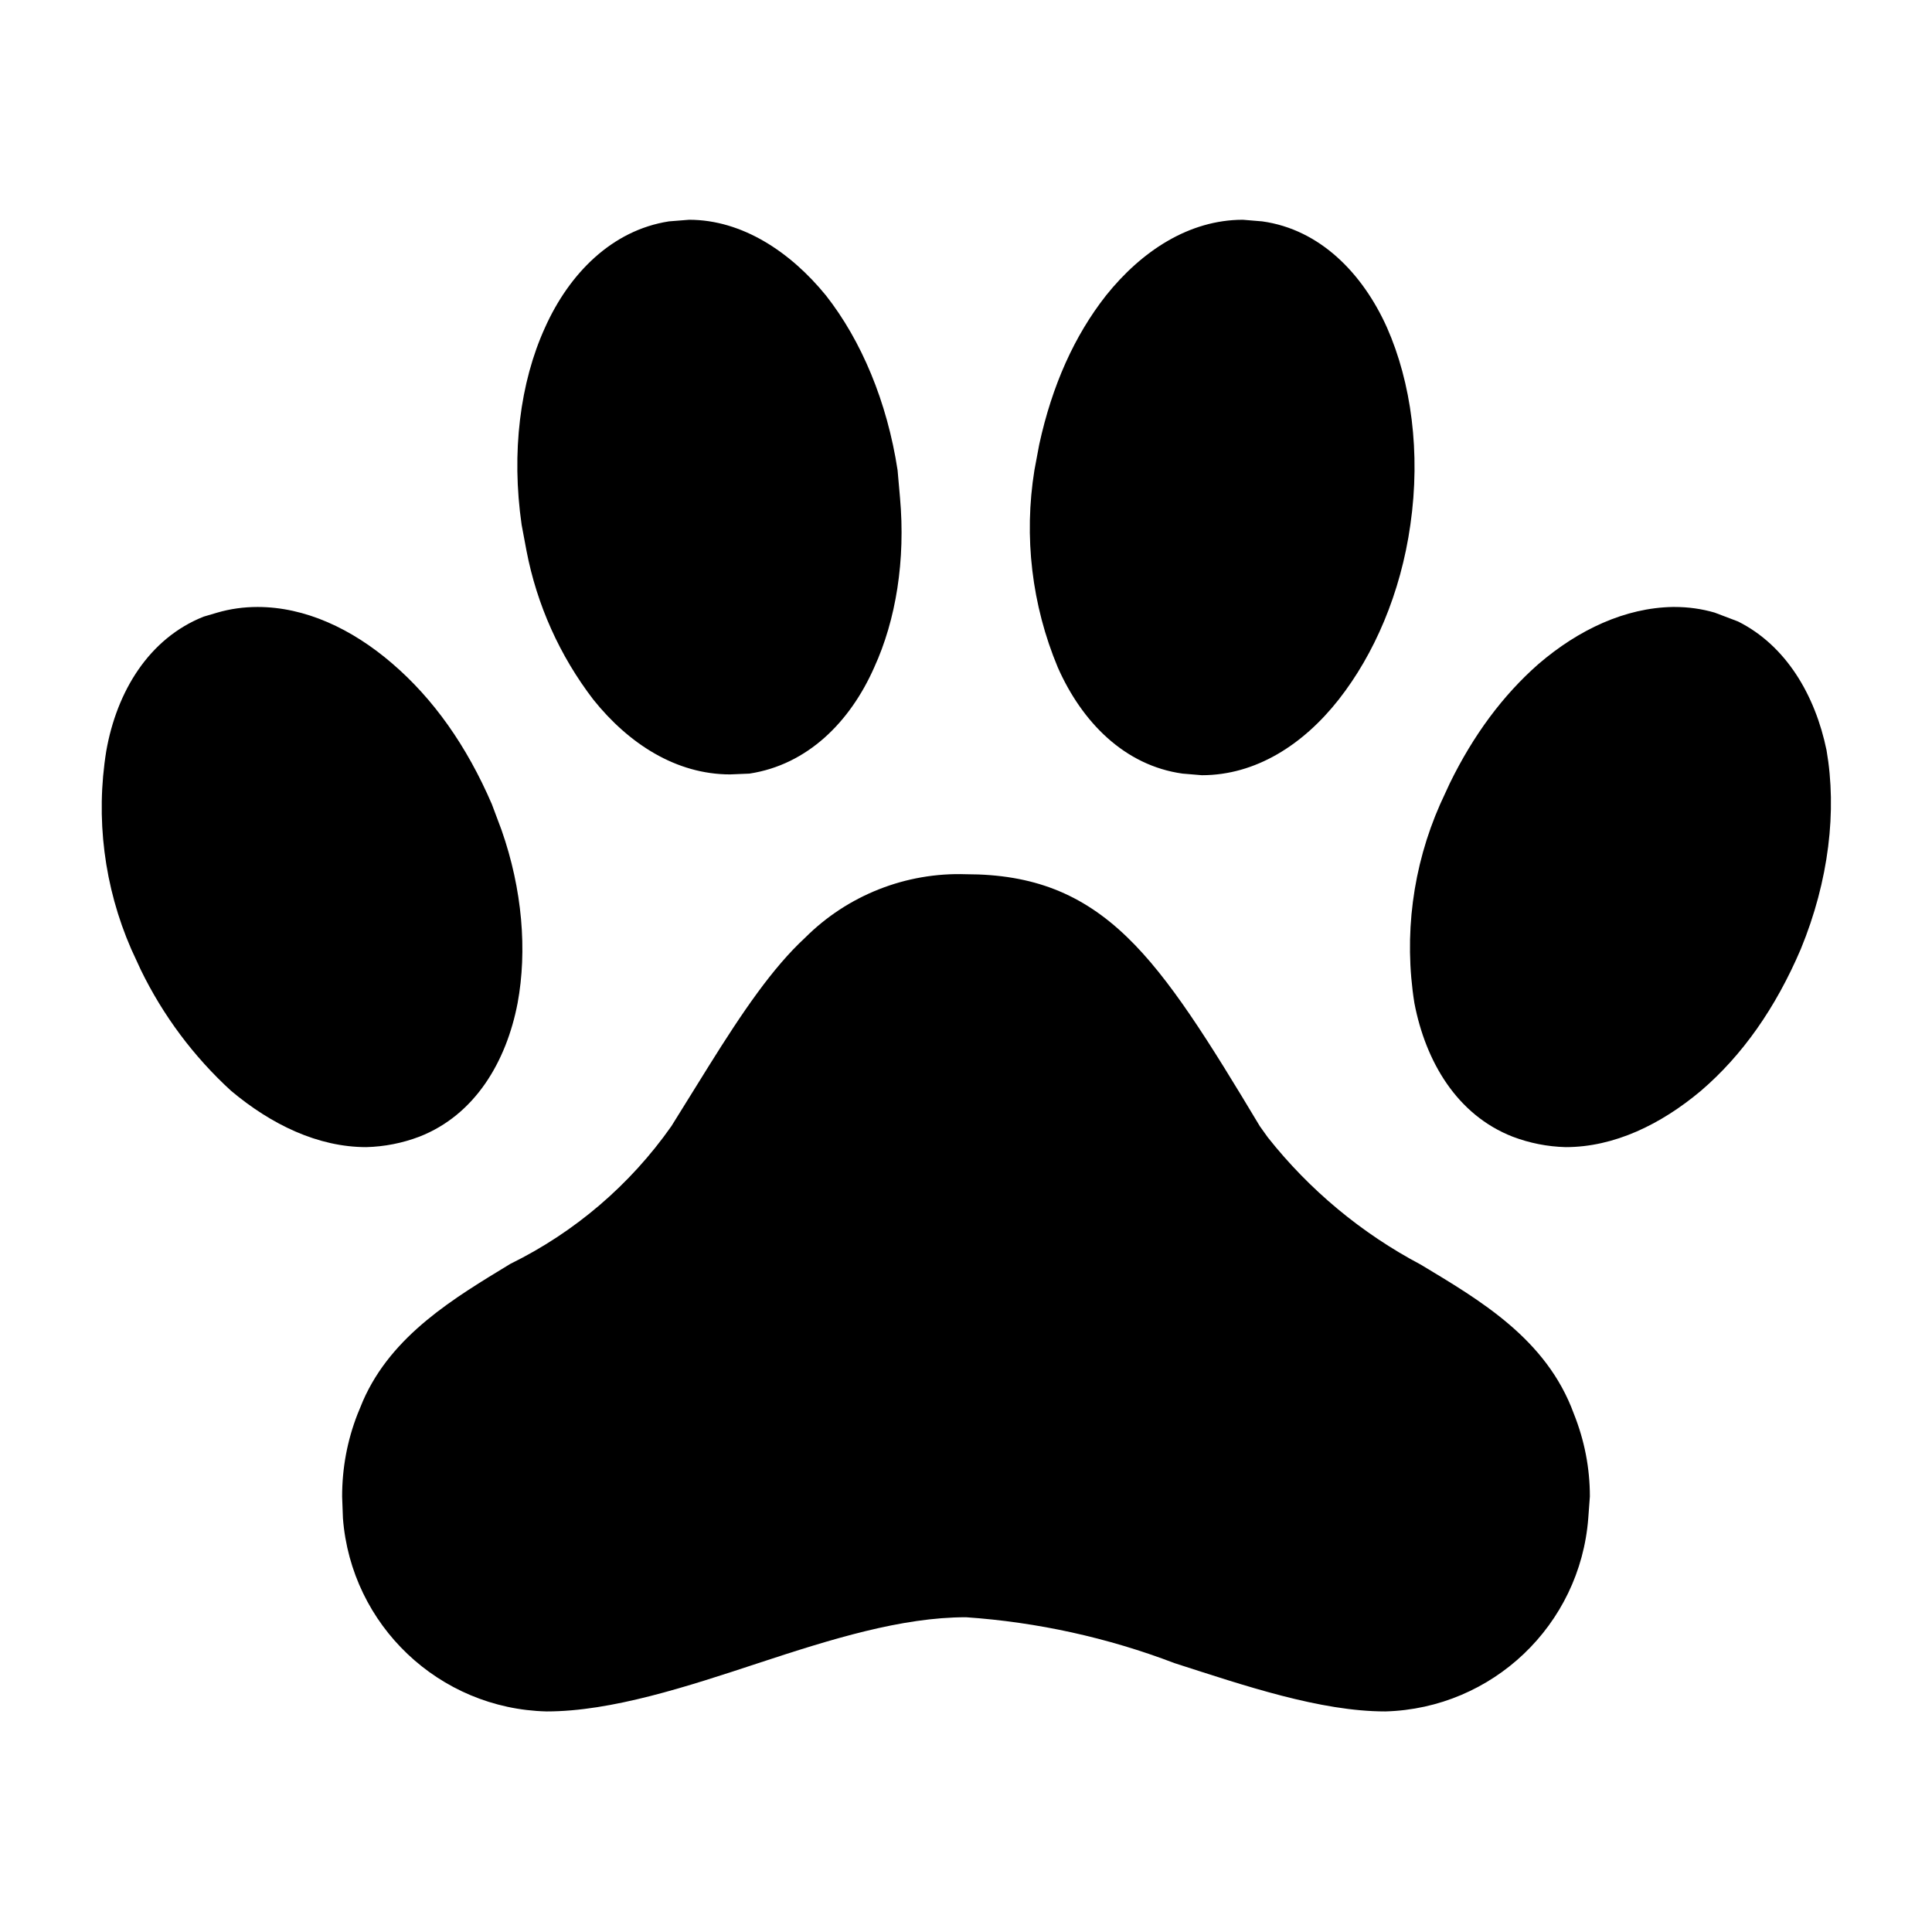
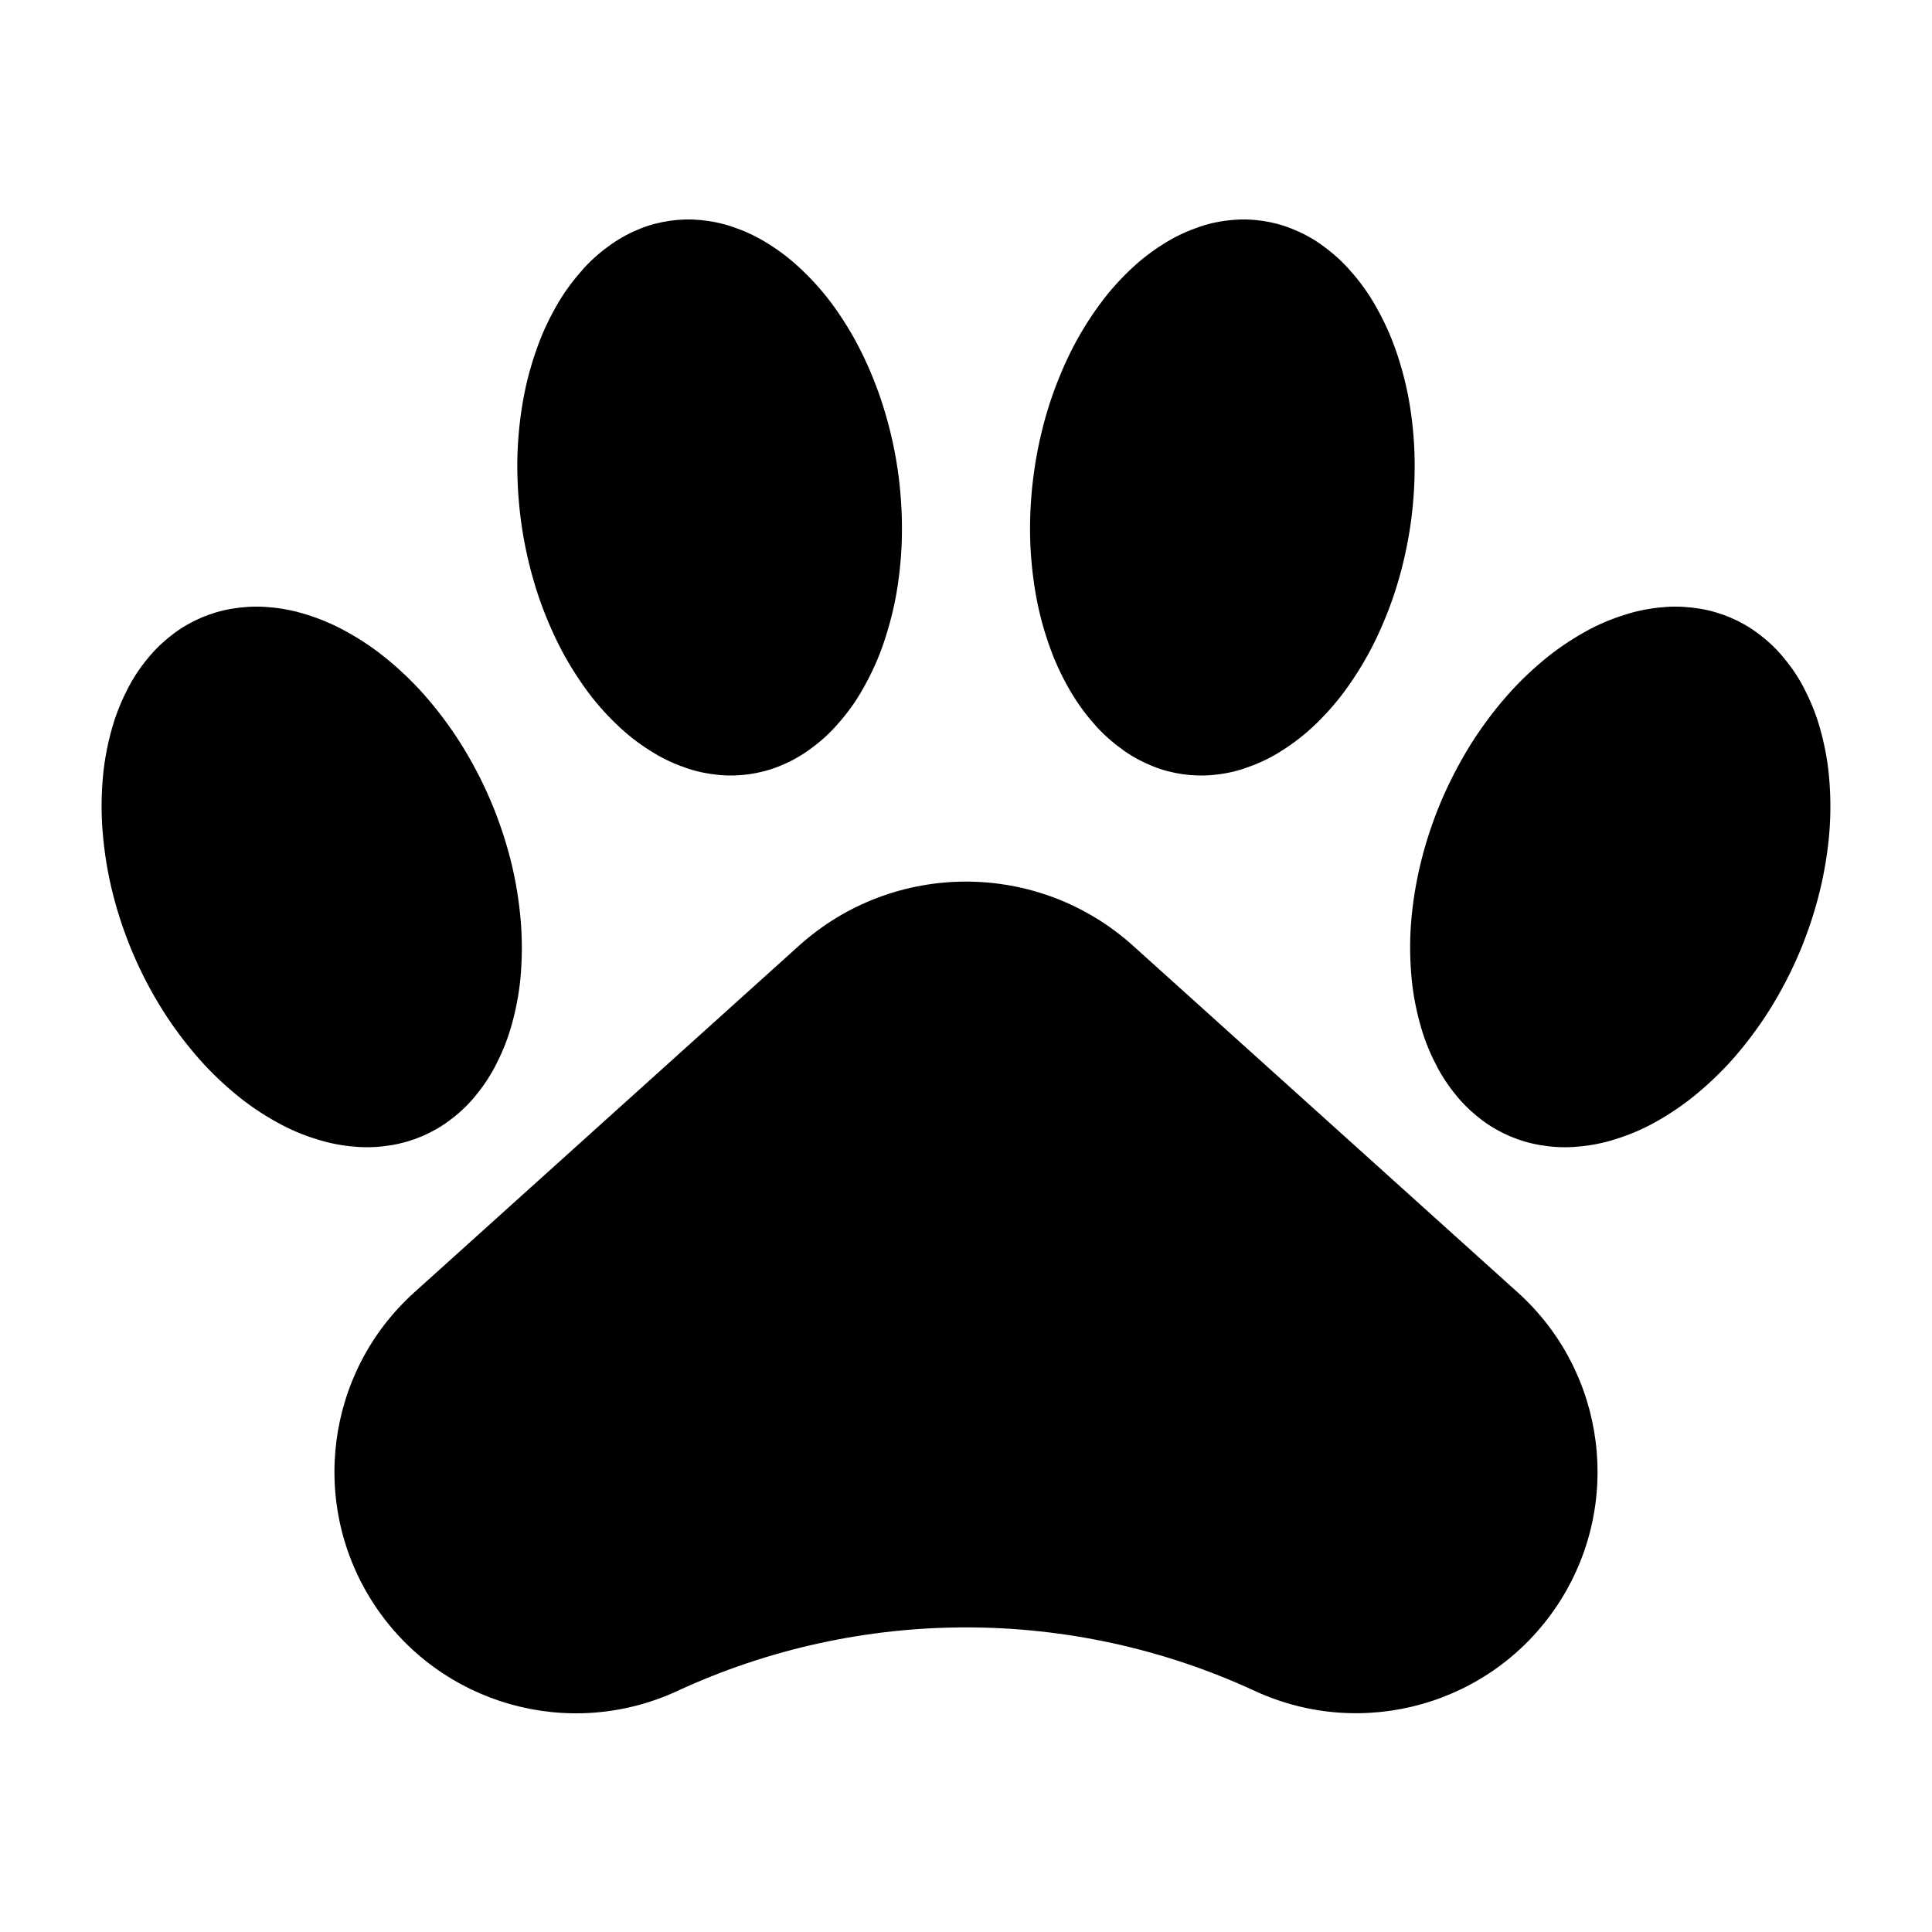
<svg xmlns="http://www.w3.org/2000/svg" viewBox="0 0 24 24" width="24" height="24">
-   <path d="M12 10.86c.83 0 1.44.24 2 .78.53.51 1.02 1.3 1.65 2.35l.1.14a6 6 0 0 0 1.9 1.58c.73.44 1.56.92 1.9 1.85q.2.5.2 1.03l-.02.27a2.6 2.6 0 0 1-2.52 2.4c-.81 0-1.75-.32-2.62-.6a9 9 0 0 0-2.59-.57c-.8 0-1.67.27-2.58.57-.88.29-1.82.6-2.63.6a2.6 2.6 0 0 1-2.53-2.4l-.01-.27q0-.53.19-1.02l.07-.17c.36-.82 1.14-1.28 1.83-1.7a5.3 5.3 0 0 0 2-1.71l.46-.74c.43-.69.8-1.23 1.2-1.6a2.7 2.7 0 0 1 2-.79M3.2 7.54c.59 0 1.17.27 1.67.7q.77.66 1.24 1.75l.12.32c.26.74.32 1.5.2 2.15-.14.73-.53 1.39-1.22 1.66a2 2 0 0 1-.66.13c-.6 0-1.18-.28-1.68-.7a5 5 0 0 1-1.12-1.5l-.12-.26a4.4 4.4 0 0 1-.31-2.46c.13-.74.53-1.4 1.21-1.67l.17-.05q.24-.07.5-.07M20.8 7.54Q21.06 7.54 21.3 7.61L21.59 7.72C22.19 8.02 22.55 8.64 22.69 9.32C22.82 10.07 22.72 10.94 22.37 11.79Q21.9 12.89 21.13 13.55C20.63 13.97 20.05 14.25 19.45 14.25A2 2 0 0 1 18.79 14.12C18.1 13.85 17.71 13.19 17.57 12.46A4.4 4.4 0 0 1 17.89 9.99L18.01 9.73Q18.45 8.83 19.11 8.25C19.61 7.82 20.19 7.55 20.78 7.54ZM8.56 2.73C9.22 2.73 9.82 3.13 10.26 3.67C10.7 4.23 11.02 4.99 11.15 5.84L11.18 6.18C11.25 6.96 11.13 7.7 10.86 8.29C10.56 8.97 10.03 9.5 9.31 9.61L9.07 9.62C8.4 9.62 7.81 9.24 7.37 8.69A4.4 4.4 0 0 1 6.54 6.84L6.48 6.52C6.35 5.62 6.46 4.75 6.77 4.07C7.07 3.4 7.6 2.86 8.31 2.75ZM15.56 2.74l.12.01c.72.1 1.25.65 1.55 1.32.3.68.42 1.55.29 2.45-.12.85-.45 1.61-.89 2.17s-1.03.94-1.7.94l-.24-.02c-.72-.1-1.25-.64-1.55-1.32a4.5 4.5 0 0 1-.29-2.45l.06-.32q.24-1.1.83-1.85c.44-.55 1.03-.94 1.7-.94z" />
+   <path d="M9.924 11.749L5.146 16.055A3 3 0 0 0 4.651 19.936A3 3 0 0 0 8.414 21.006A8.542 8.542 0 0 1 15.587 21.005A3 3 0 0 0 19.349 19.936A3 3 0 0 0 18.854 16.055L14.076 11.749A3.101 3.101 0 0 0 9.924 11.749ZM5.24 14.116C5.121 14.166 4.997 14.203 4.866 14.225C4.734 14.247 4.597 14.257 4.452 14.248C4.307 14.239 4.153 14.216 3.995 14.17C3.836 14.125 3.667 14.062 3.499 13.973C3.33 13.884 3.152 13.772 2.982 13.637C2.812 13.501 2.637 13.339 2.477 13.158C2.317 12.977 2.159 12.769 2.022 12.551C1.884 12.333 1.757 12.091 1.654 11.849C1.55 11.606 1.463 11.347 1.4 11.096C1.337 10.846 1.296 10.587 1.276 10.345C1.255 10.103 1.259 9.863 1.279 9.644C1.299 9.426 1.342 9.219 1.395 9.034C1.448 8.849 1.52 8.682 1.597 8.535C1.675 8.387 1.765 8.26 1.86 8.149C1.955 8.037 2.058 7.945 2.165 7.865C2.273 7.785 2.386 7.722 2.505 7.671C2.624 7.621 2.748 7.584 2.879 7.562C3.01 7.54 3.148 7.53 3.293 7.539C3.438 7.548 3.591 7.571 3.75 7.617C3.909 7.663 4.077 7.726 4.246 7.815C4.415 7.904 4.593 8.015 4.763 8.151C4.933 8.286 5.108 8.448 5.268 8.629C5.428 8.81 5.586 9.018 5.723 9.236C5.86 9.454 5.988 9.696 6.091 9.938C6.195 10.181 6.282 10.44 6.345 10.691C6.408 10.941 6.449 11.2 6.469 11.442C6.489 11.684 6.486 11.924 6.466 12.143C6.446 12.361 6.403 12.568 6.35 12.753C6.297 12.938 6.225 13.105 6.148 13.252C6.07 13.4 5.979 13.527 5.885 13.639C5.79 13.75 5.687 13.843 5.58 13.922C5.472 14.002 5.359 14.065 5.24 14.116ZM21.495 7.671C21.614 7.722 21.727 7.785 21.834 7.865C21.941 7.944 22.044 8.036 22.138 8.147C22.232 8.258 22.323 8.383 22.4 8.529C22.477 8.676 22.549 8.84 22.602 9.024C22.655 9.207 22.699 9.412 22.719 9.629C22.74 9.845 22.745 10.084 22.726 10.325C22.707 10.566 22.667 10.823 22.605 11.074C22.544 11.324 22.458 11.583 22.356 11.826C22.254 12.069 22.127 12.312 21.991 12.531C21.854 12.75 21.697 12.96 21.537 13.143C21.377 13.325 21.201 13.489 21.03 13.627C20.859 13.764 20.681 13.877 20.511 13.968C20.341 14.058 20.171 14.122 20.011 14.169C19.851 14.215 19.697 14.238 19.551 14.248C19.405 14.257 19.267 14.248 19.135 14.225C19.003 14.203 18.879 14.166 18.76 14.116C18.641 14.065 18.528 14.002 18.421 13.923C18.314 13.843 18.211 13.751 18.117 13.641C18.023 13.53 17.933 13.404 17.855 13.258C17.778 13.112 17.706 12.947 17.653 12.764C17.6 12.58 17.556 12.375 17.536 12.159C17.515 11.942 17.51 11.703 17.529 11.462C17.548 11.222 17.588 10.964 17.65 10.714C17.711 10.463 17.797 10.204 17.899 9.961C18.002 9.718 18.128 9.476 18.264 9.256C18.401 9.037 18.558 8.827 18.718 8.645C18.878 8.462 19.054 8.298 19.225 8.16C19.396 8.023 19.575 7.91 19.744 7.819C19.914 7.729 20.084 7.665 20.244 7.618C20.404 7.572 20.558 7.549 20.704 7.539C20.85 7.53 20.988 7.54 21.12 7.562C21.252 7.584 21.376 7.621 21.495 7.671ZM9.311 9.617C9.187 9.635 9.061 9.639 8.933 9.627C8.804 9.615 8.673 9.59 8.538 9.545C8.404 9.5 8.265 9.44 8.126 9.356C7.988 9.273 7.844 9.17 7.706 9.042C7.568 8.915 7.427 8.763 7.299 8.59C7.171 8.416 7.044 8.216 6.937 8.001C6.83 7.786 6.731 7.545 6.655 7.3C6.579 7.055 6.518 6.79 6.48 6.529C6.442 6.269 6.424 5.997 6.426 5.74C6.429 5.482 6.454 5.222 6.496 4.984C6.537 4.746 6.601 4.517 6.675 4.312C6.748 4.107 6.841 3.92 6.937 3.757C7.034 3.593 7.144 3.453 7.253 3.332C7.363 3.211 7.48 3.114 7.597 3.032C7.714 2.95 7.833 2.888 7.954 2.84C8.074 2.792 8.196 2.761 8.32 2.743C8.444 2.725 8.569 2.721 8.698 2.733C8.827 2.745 8.958 2.77 9.092 2.815C9.227 2.86 9.365 2.92 9.504 3.004C9.643 3.087 9.786 3.19 9.924 3.318C10.062 3.445 10.203 3.597 10.332 3.77C10.46 3.944 10.586 4.144 10.693 4.359C10.801 4.574 10.899 4.815 10.975 5.06C11.052 5.305 11.113 5.57 11.151 5.831C11.189 6.091 11.207 6.363 11.204 6.62C11.202 6.878 11.176 7.138 11.135 7.376C11.093 7.614 11.029 7.843 10.956 8.048C10.882 8.253 10.789 8.44 10.693 8.603C10.597 8.767 10.487 8.907 10.377 9.028C10.267 9.149 10.15 9.246 10.033 9.328C9.916 9.41 9.797 9.472 9.676 9.52C9.556 9.568 9.434 9.599 9.311 9.617ZM15.68 2.743C15.804 2.761 15.925 2.792 16.045 2.84C16.166 2.888 16.284 2.949 16.401 3.03C16.517 3.112 16.633 3.208 16.742 3.327C16.852 3.447 16.961 3.586 17.057 3.747C17.153 3.909 17.246 4.094 17.32 4.297C17.394 4.499 17.458 4.727 17.501 4.964C17.543 5.2 17.57 5.459 17.573 5.715C17.577 5.972 17.561 6.244 17.524 6.504C17.487 6.764 17.428 7.031 17.352 7.277C17.277 7.523 17.179 7.765 17.072 7.982C16.965 8.198 16.839 8.401 16.711 8.576C16.582 8.752 16.441 8.906 16.302 9.035C16.163 9.164 16.018 9.268 15.879 9.353C15.739 9.438 15.6 9.498 15.464 9.544C15.329 9.59 15.197 9.615 15.068 9.627C14.939 9.639 14.813 9.635 14.689 9.617C14.565 9.599 14.444 9.568 14.324 9.52C14.204 9.472 14.085 9.411 13.969 9.33C13.853 9.248 13.737 9.152 13.627 9.033C13.518 8.913 13.409 8.774 13.313 8.613C13.216 8.451 13.124 8.266 13.05 8.063C12.976 7.861 12.911 7.633 12.869 7.396C12.827 7.16 12.8 6.901 12.796 6.645C12.792 6.388 12.809 6.116 12.846 5.856C12.882 5.596 12.942 5.329 13.017 5.083C13.093 4.837 13.19 4.595 13.297 4.378C13.404 4.162 13.53 3.959 13.659 3.784C13.787 3.608 13.929 3.454 14.068 3.325C14.206 3.196 14.351 3.092 14.491 3.007C14.63 2.922 14.77 2.862 14.905 2.816C15.04 2.77 15.172 2.745 15.302 2.733C15.431 2.721 15.556 2.725 15.68 2.743Z" />
</svg>
